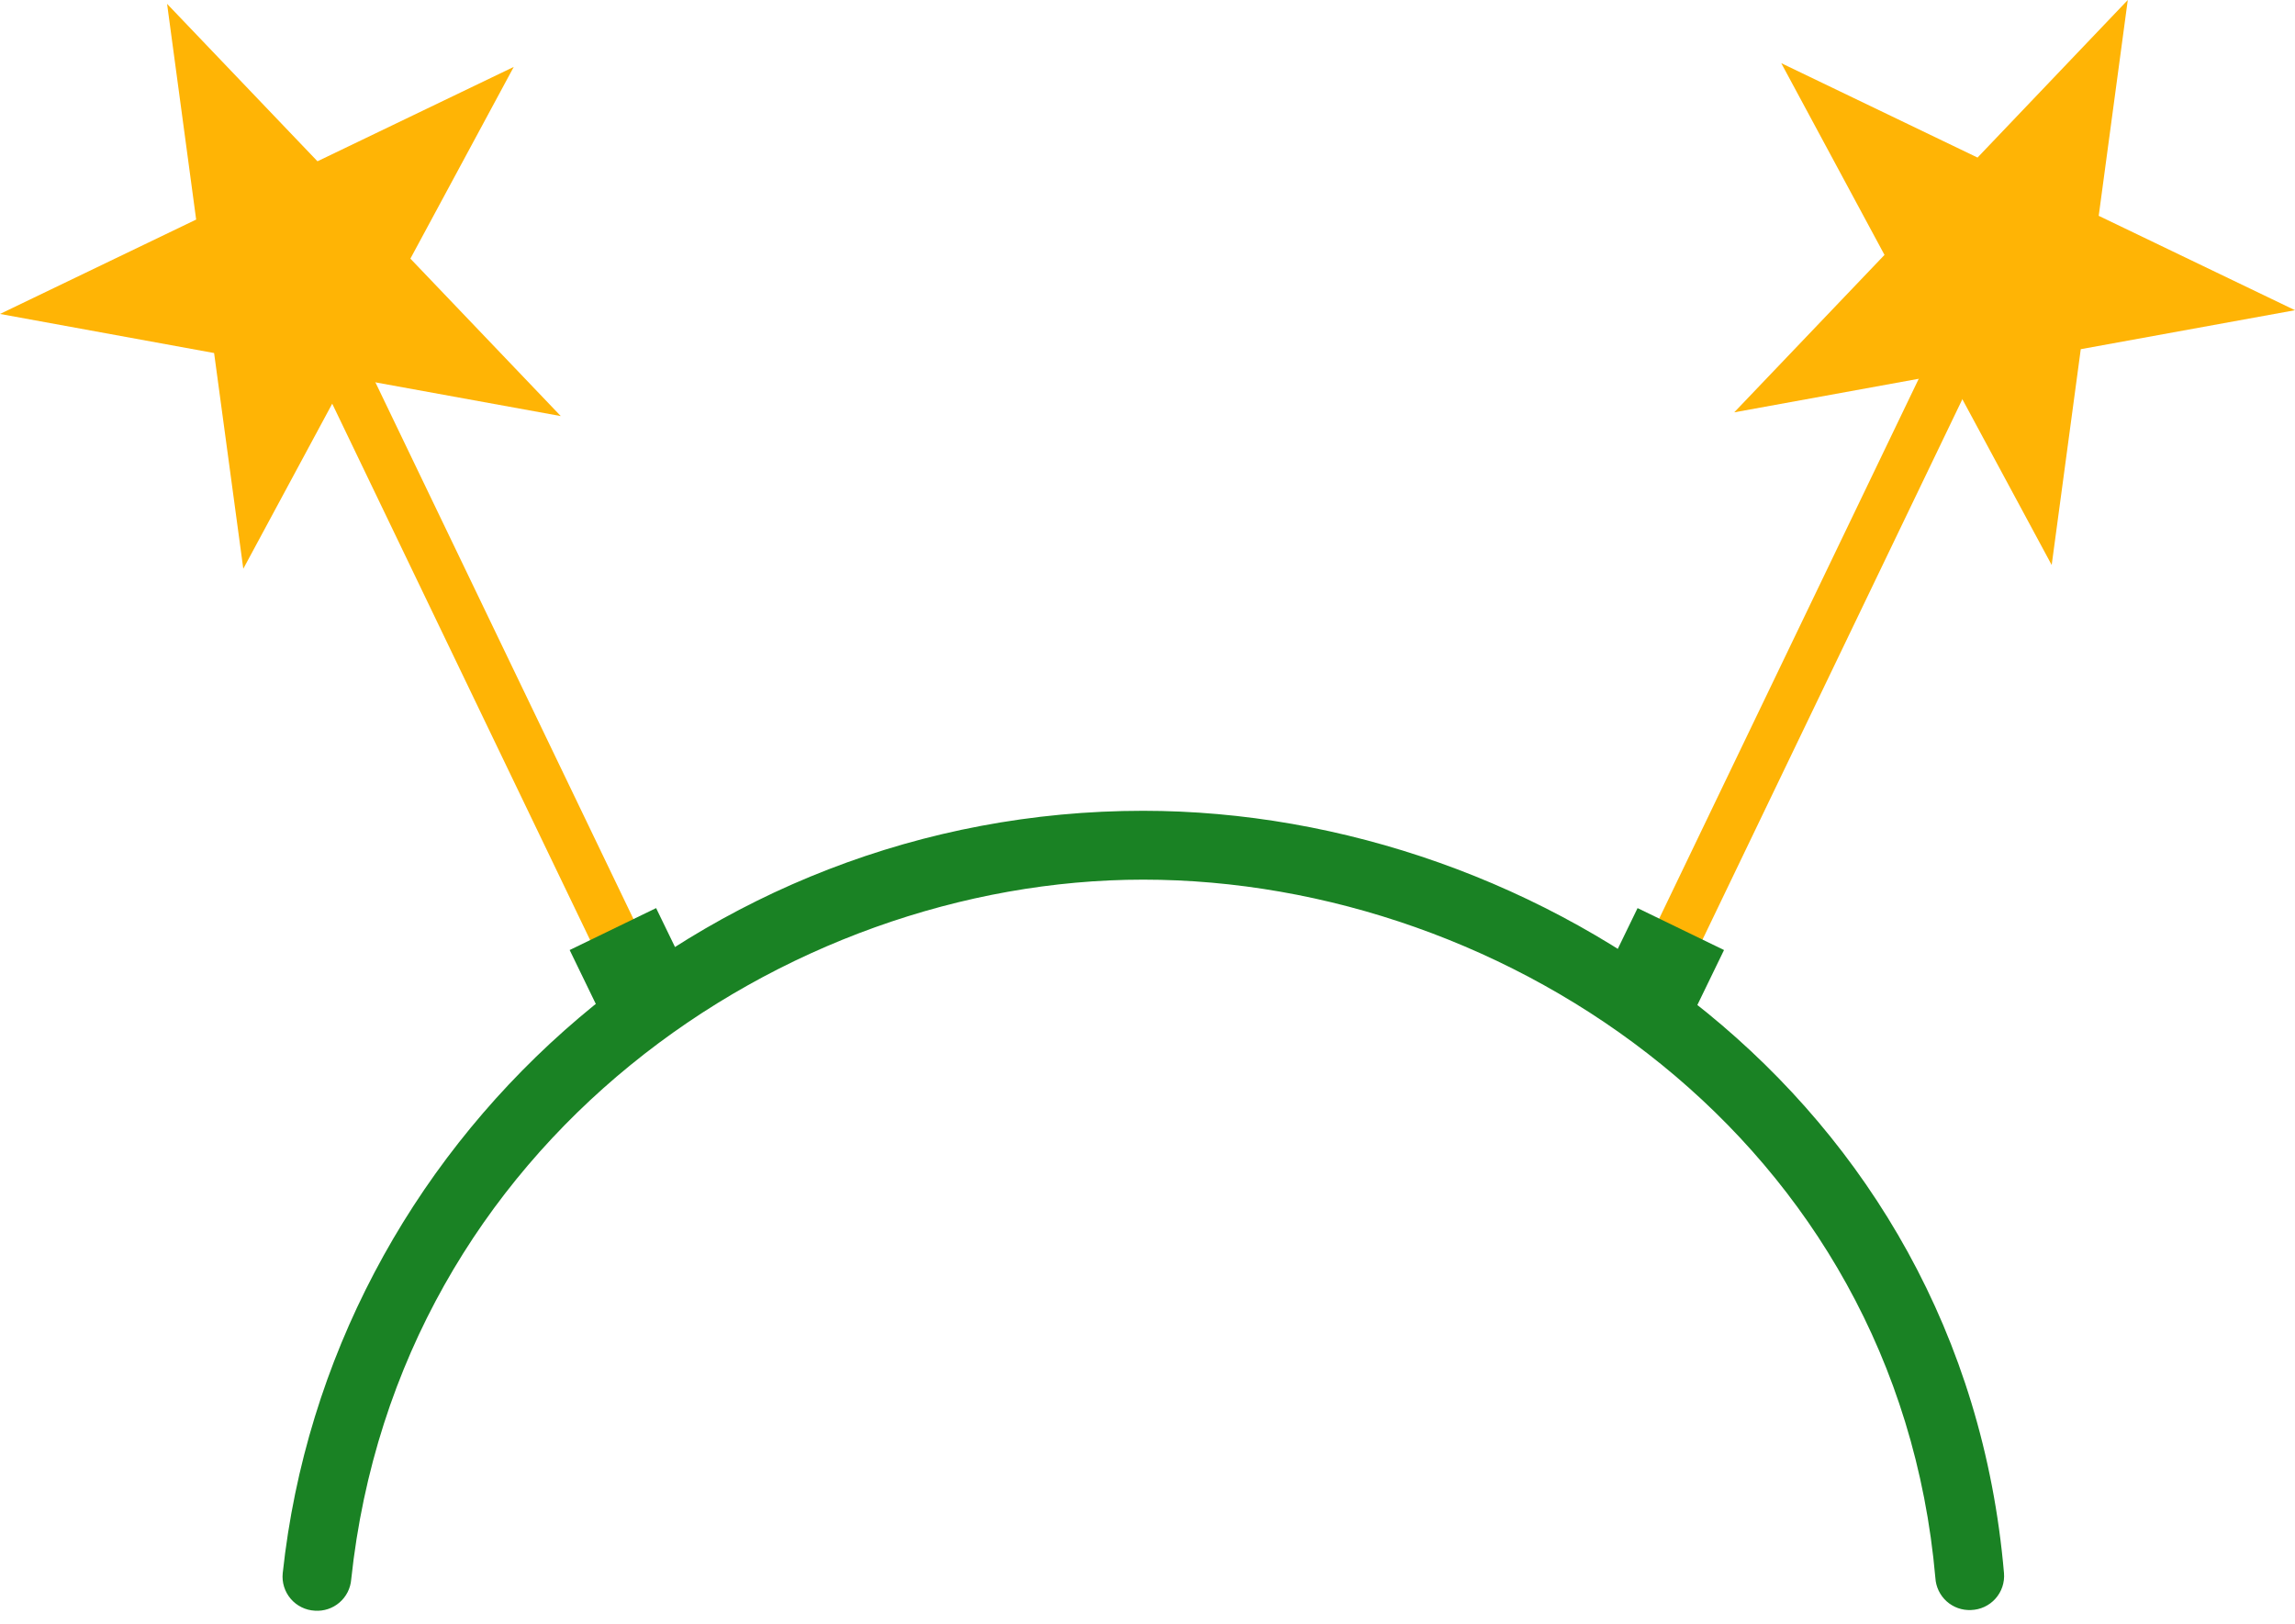
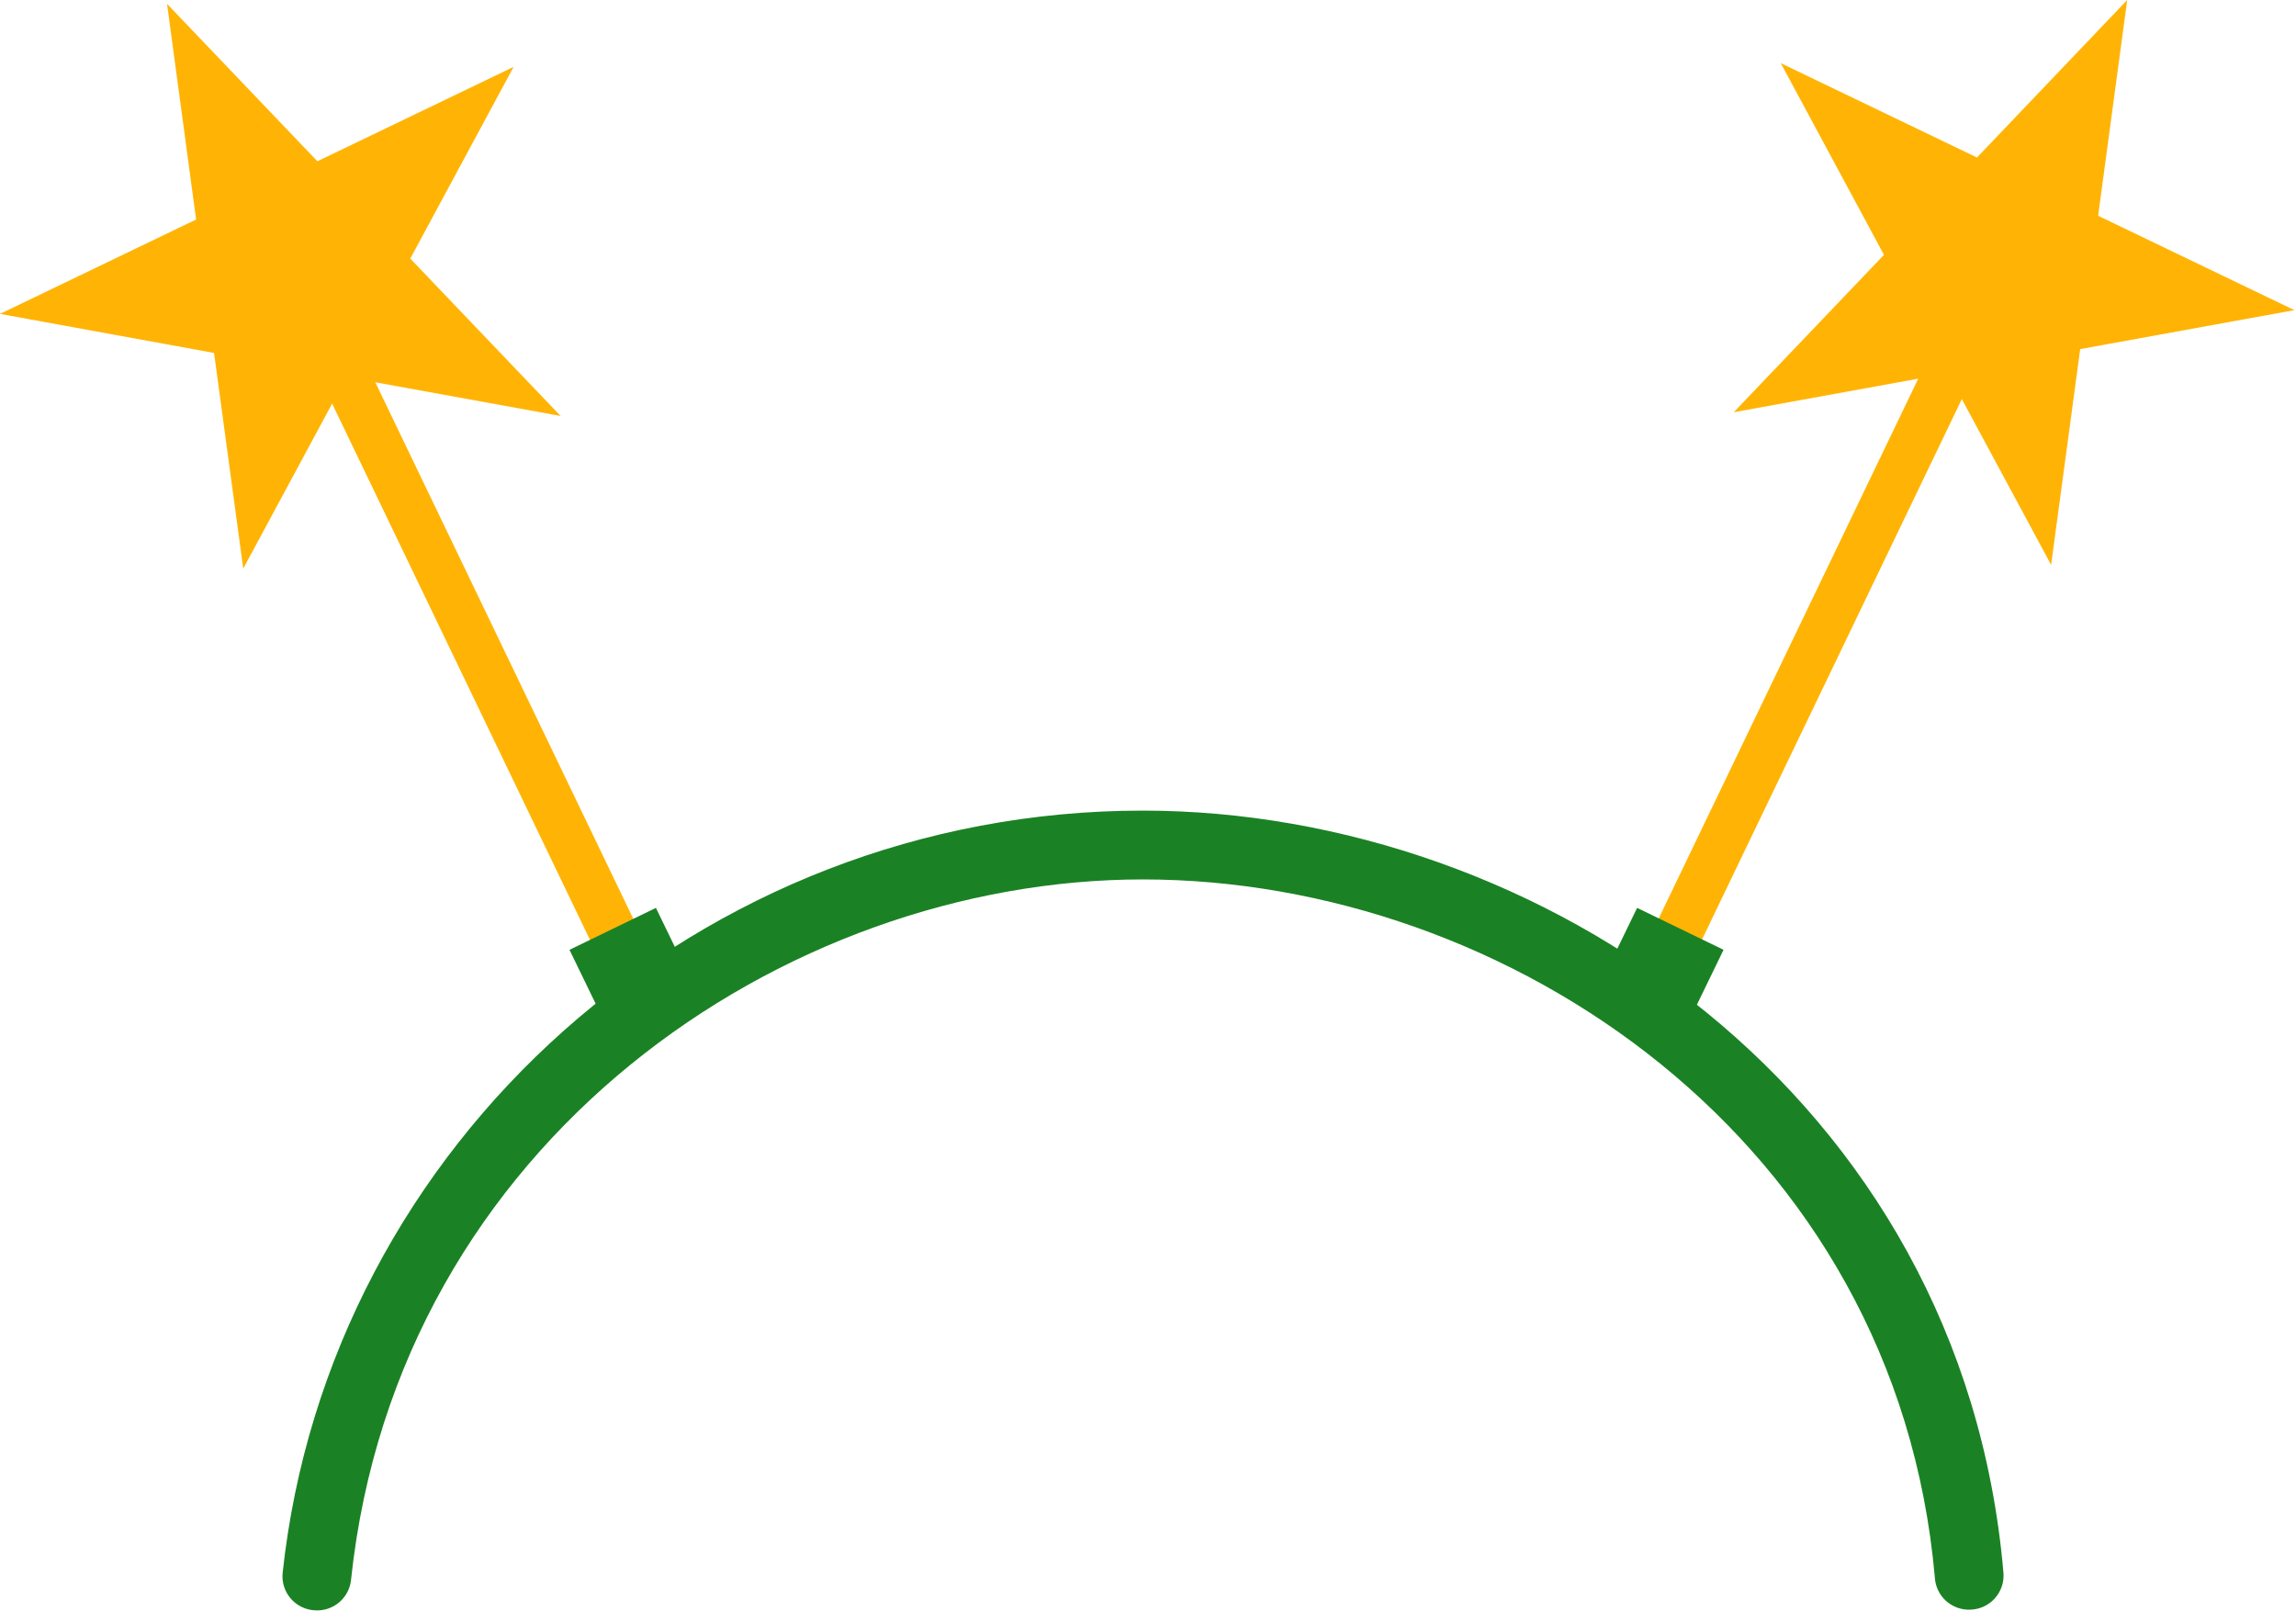
- <svg xmlns="http://www.w3.org/2000/svg" width="106" height="75" viewBox="0 0 106 75" fill="none">
-   <path d="M98.277 0L96.934 9.968L106 14.327L96.105 16.127L94.762 26.095L89.993 17.244L80.099 19.044L87.04 11.773L82.271 2.917L91.337 7.277L98.277 0Z" fill="#FFB405" />
-   <path d="M92.317 14.942L90.312 13.978L75.415 44.961L77.419 45.925L92.317 14.942Z" fill="#FFB405" />
-   <path d="M7.717 0.178L9.06 10.141L0 14.5L9.889 16.305L11.237 26.268L16.006 17.417L25.901 19.217L18.955 11.945L23.729 3.09L14.663 7.449L7.717 0.178Z" fill="#FFB405" />
-   <path d="M28.555 46.118L30.56 45.154L15.662 14.171L13.657 15.135L28.555 46.118Z" fill="#FFB405" />
-   <path d="M74.277 44.739L78.27 46.677L79.628 43.878L75.635 41.941L74.277 44.739Z" fill="#1A8224" />
-   <path d="M14.543 74.391C14.329 74.38 14.121 74.326 13.93 74.232C13.738 74.138 13.568 74.006 13.429 73.844C13.29 73.682 13.186 73.494 13.122 73.29C13.058 73.087 13.036 72.872 13.058 72.66C15.198 52.787 32.343 37.447 52.798 37.447C71.118 37.447 90.655 50.563 92.559 72.655C92.577 72.868 92.551 73.082 92.484 73.285C92.416 73.488 92.308 73.675 92.165 73.834C92.023 73.994 91.849 74.123 91.656 74.213C91.462 74.303 91.251 74.353 91.038 74.36C90.624 74.38 90.218 74.236 89.91 73.959C89.602 73.682 89.415 73.294 89.39 72.88C87.612 52.656 69.644 40.627 52.798 40.627C36.262 40.627 18.383 52.693 16.221 72.948C16.188 73.362 15.993 73.745 15.678 74.015C15.364 74.285 14.956 74.42 14.543 74.391Z" fill="#1A8224" />
-   <path d="M30.304 41.941L26.311 43.878L27.669 46.677L31.662 44.74L30.304 41.941Z" fill="#1A8224" />
+ <svg xmlns="http://www.w3.org/2000/svg" width="298" height="209" viewBox="0 0 298 209" fill="none">
+   <path d="M276.093 0L272.32 28.003L297.788 40.25L269.991 45.306L266.218 73.309L252.821 48.445L225.024 53.5L244.523 33.073L231.126 8.195L256.594 20.442L276.093 0Z" fill="#FFB405" />
+   <path d="M259.349 41.977L253.717 39.269L211.865 126.31L217.497 129.018L259.349 41.977Z" fill="#FFB405" />
+   <path d="M21.68 0.5L25.453 28.489L0 40.736L27.782 45.806L31.57 73.794L44.967 48.931L72.763 53.986L53.25 33.559L66.662 8.68L41.194 20.928L21.68 0.5Z" fill="#FFB405" />
+   <path d="M80.22 129.561L85.852 126.853L43.999 39.812L38.367 42.52L80.22 129.561Z" fill="#FFB405" />
+   <path d="M208.668 125.688L219.886 131.13L223.701 123.267L212.483 117.825L208.668 125.688Z" fill="#1A8224" />
+   <path d="M40.855 208.989C40.256 208.958 39.67 208.806 39.133 208.542C38.595 208.278 38.116 207.907 37.726 207.452C37.336 206.997 37.043 206.468 36.863 205.896C36.684 205.324 36.623 204.722 36.684 204.126C42.697 148.297 90.862 105.202 148.327 105.202C199.793 105.202 254.679 142.048 260.029 204.111C260.079 204.709 260.007 205.312 259.817 205.882C259.626 206.452 259.322 206.977 258.922 207.425C258.522 207.873 258.035 208.235 257.49 208.489C256.946 208.743 256.355 208.883 255.755 208.901C254.591 208.957 253.453 208.552 252.586 207.774C251.72 206.996 251.195 205.907 251.127 204.745C246.131 147.928 195.652 114.133 148.327 114.133C101.872 114.133 51.643 148.031 45.571 204.936C45.477 206.097 44.929 207.173 44.046 207.932C43.163 208.691 42.016 209.071 40.855 208.989V208.989Z" fill="#1A8224" />
+   <path d="M85.133 117.825L73.915 123.268L77.73 131.131L88.948 125.689L85.133 117.825Z" fill="#1A8224" />
</svg>
